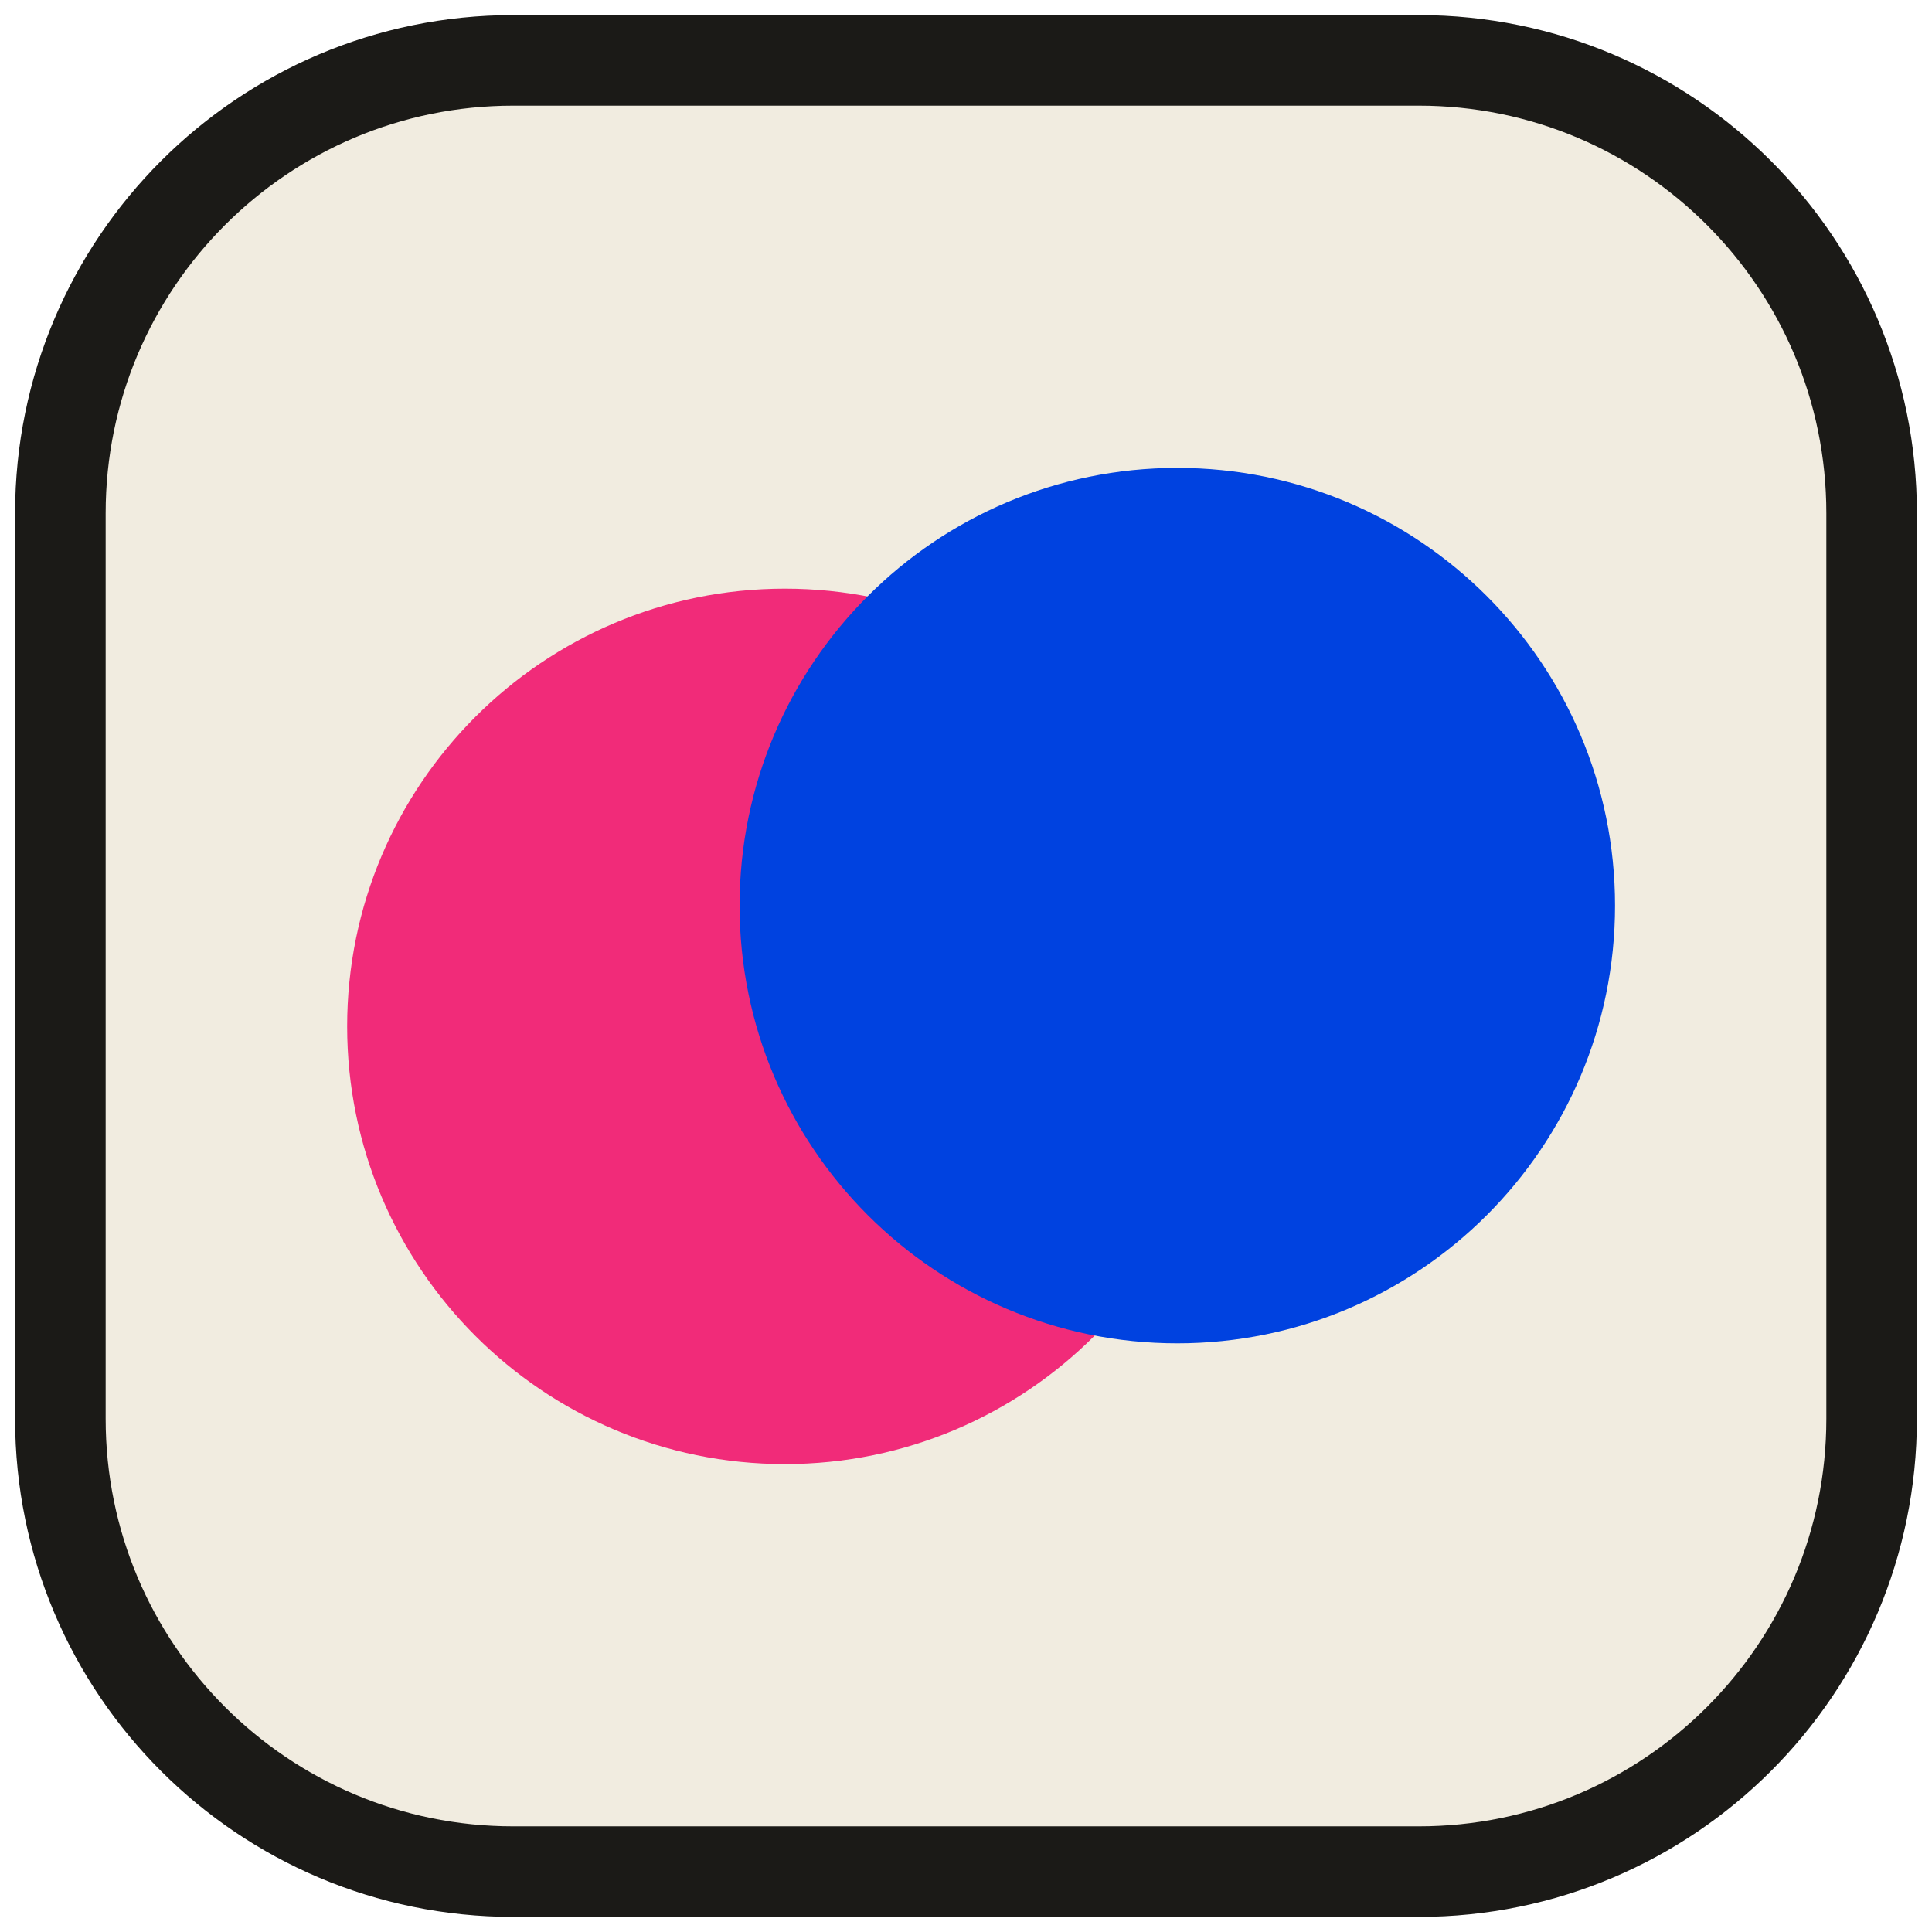
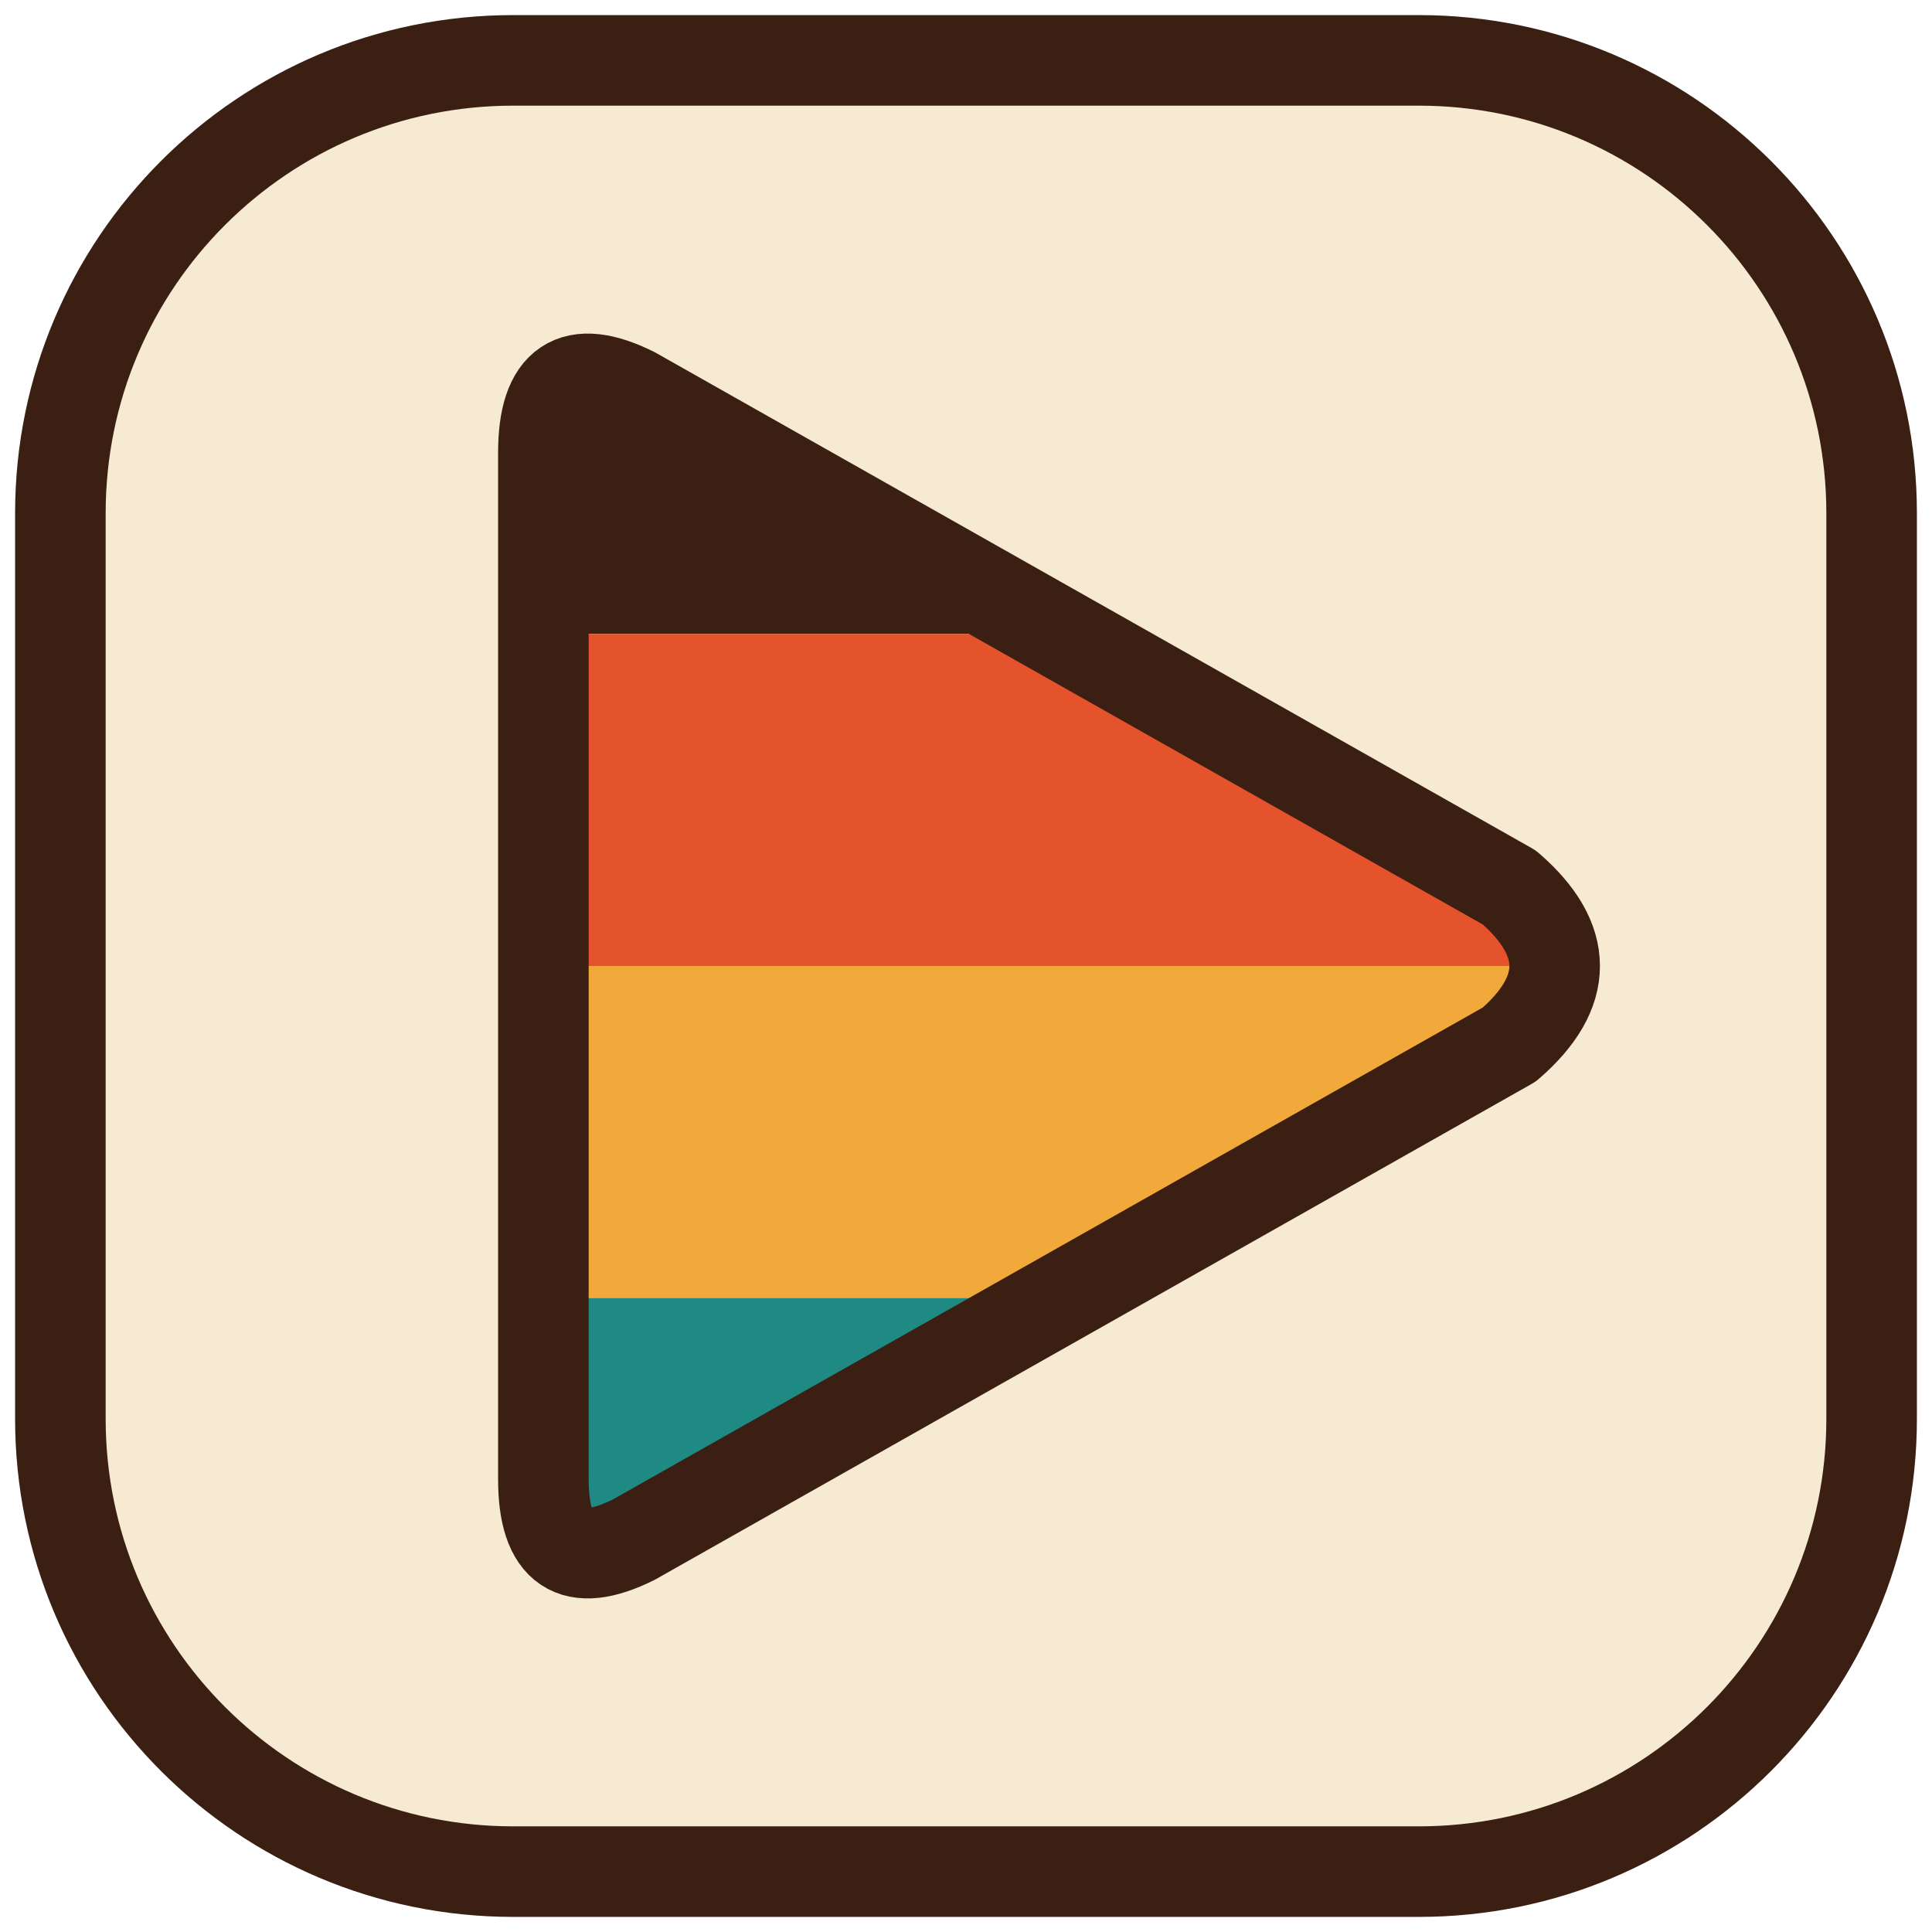
<svg xmlns="http://www.w3.org/2000/svg" viewBox="0 0 64 64">
-   <rect x="2" y="2" width="60" height="60" rx="15" fill="#f1ece0" stroke="#1b1a17" stroke-width="3" />
-   <g style="mix-blend-mode:multiply">
-     <circle cx="26" cy="34" r="14.5" fill="#ff2e8a" />
-     <circle cx="39" cy="30" r="14.5" fill="#0047ff" />
+   <defs>
+     <clipPath id="tri">
+       <path d="M21 13 Q18 11.5 18 15 V49 Q18 52.5 21 51 L50 34.6 Q53 32 50 29.4 Z" />
+     </clipPath>
+   </defs>
+   <rect x="2" y="2" width="60" height="60" rx="15" fill="#f6ead2" stroke="#3b1f12" stroke-width="3" />
+   <g clip-path="url(#tri)">
+     <rect x="10" y="10" width="46" height="11" fill="#3b1f12" />
+     <rect x="10" y="21" width="46" height="11" fill="#e5532d" />
+     <rect x="10" y="32" width="46" height="11" fill="#f2a93b" />
+     <rect x="10" y="43" width="46" height="11" fill="#1f8a84" />
  </g>
+   <path d="M21 13 Q18 11.5 18 15 V49 Q18 52.5 21 51 L50 34.6 Q53 32 50 29.4 Z" fill="none" stroke="#3b1f12" stroke-width="3" stroke-linejoin="round" />
</svg>
